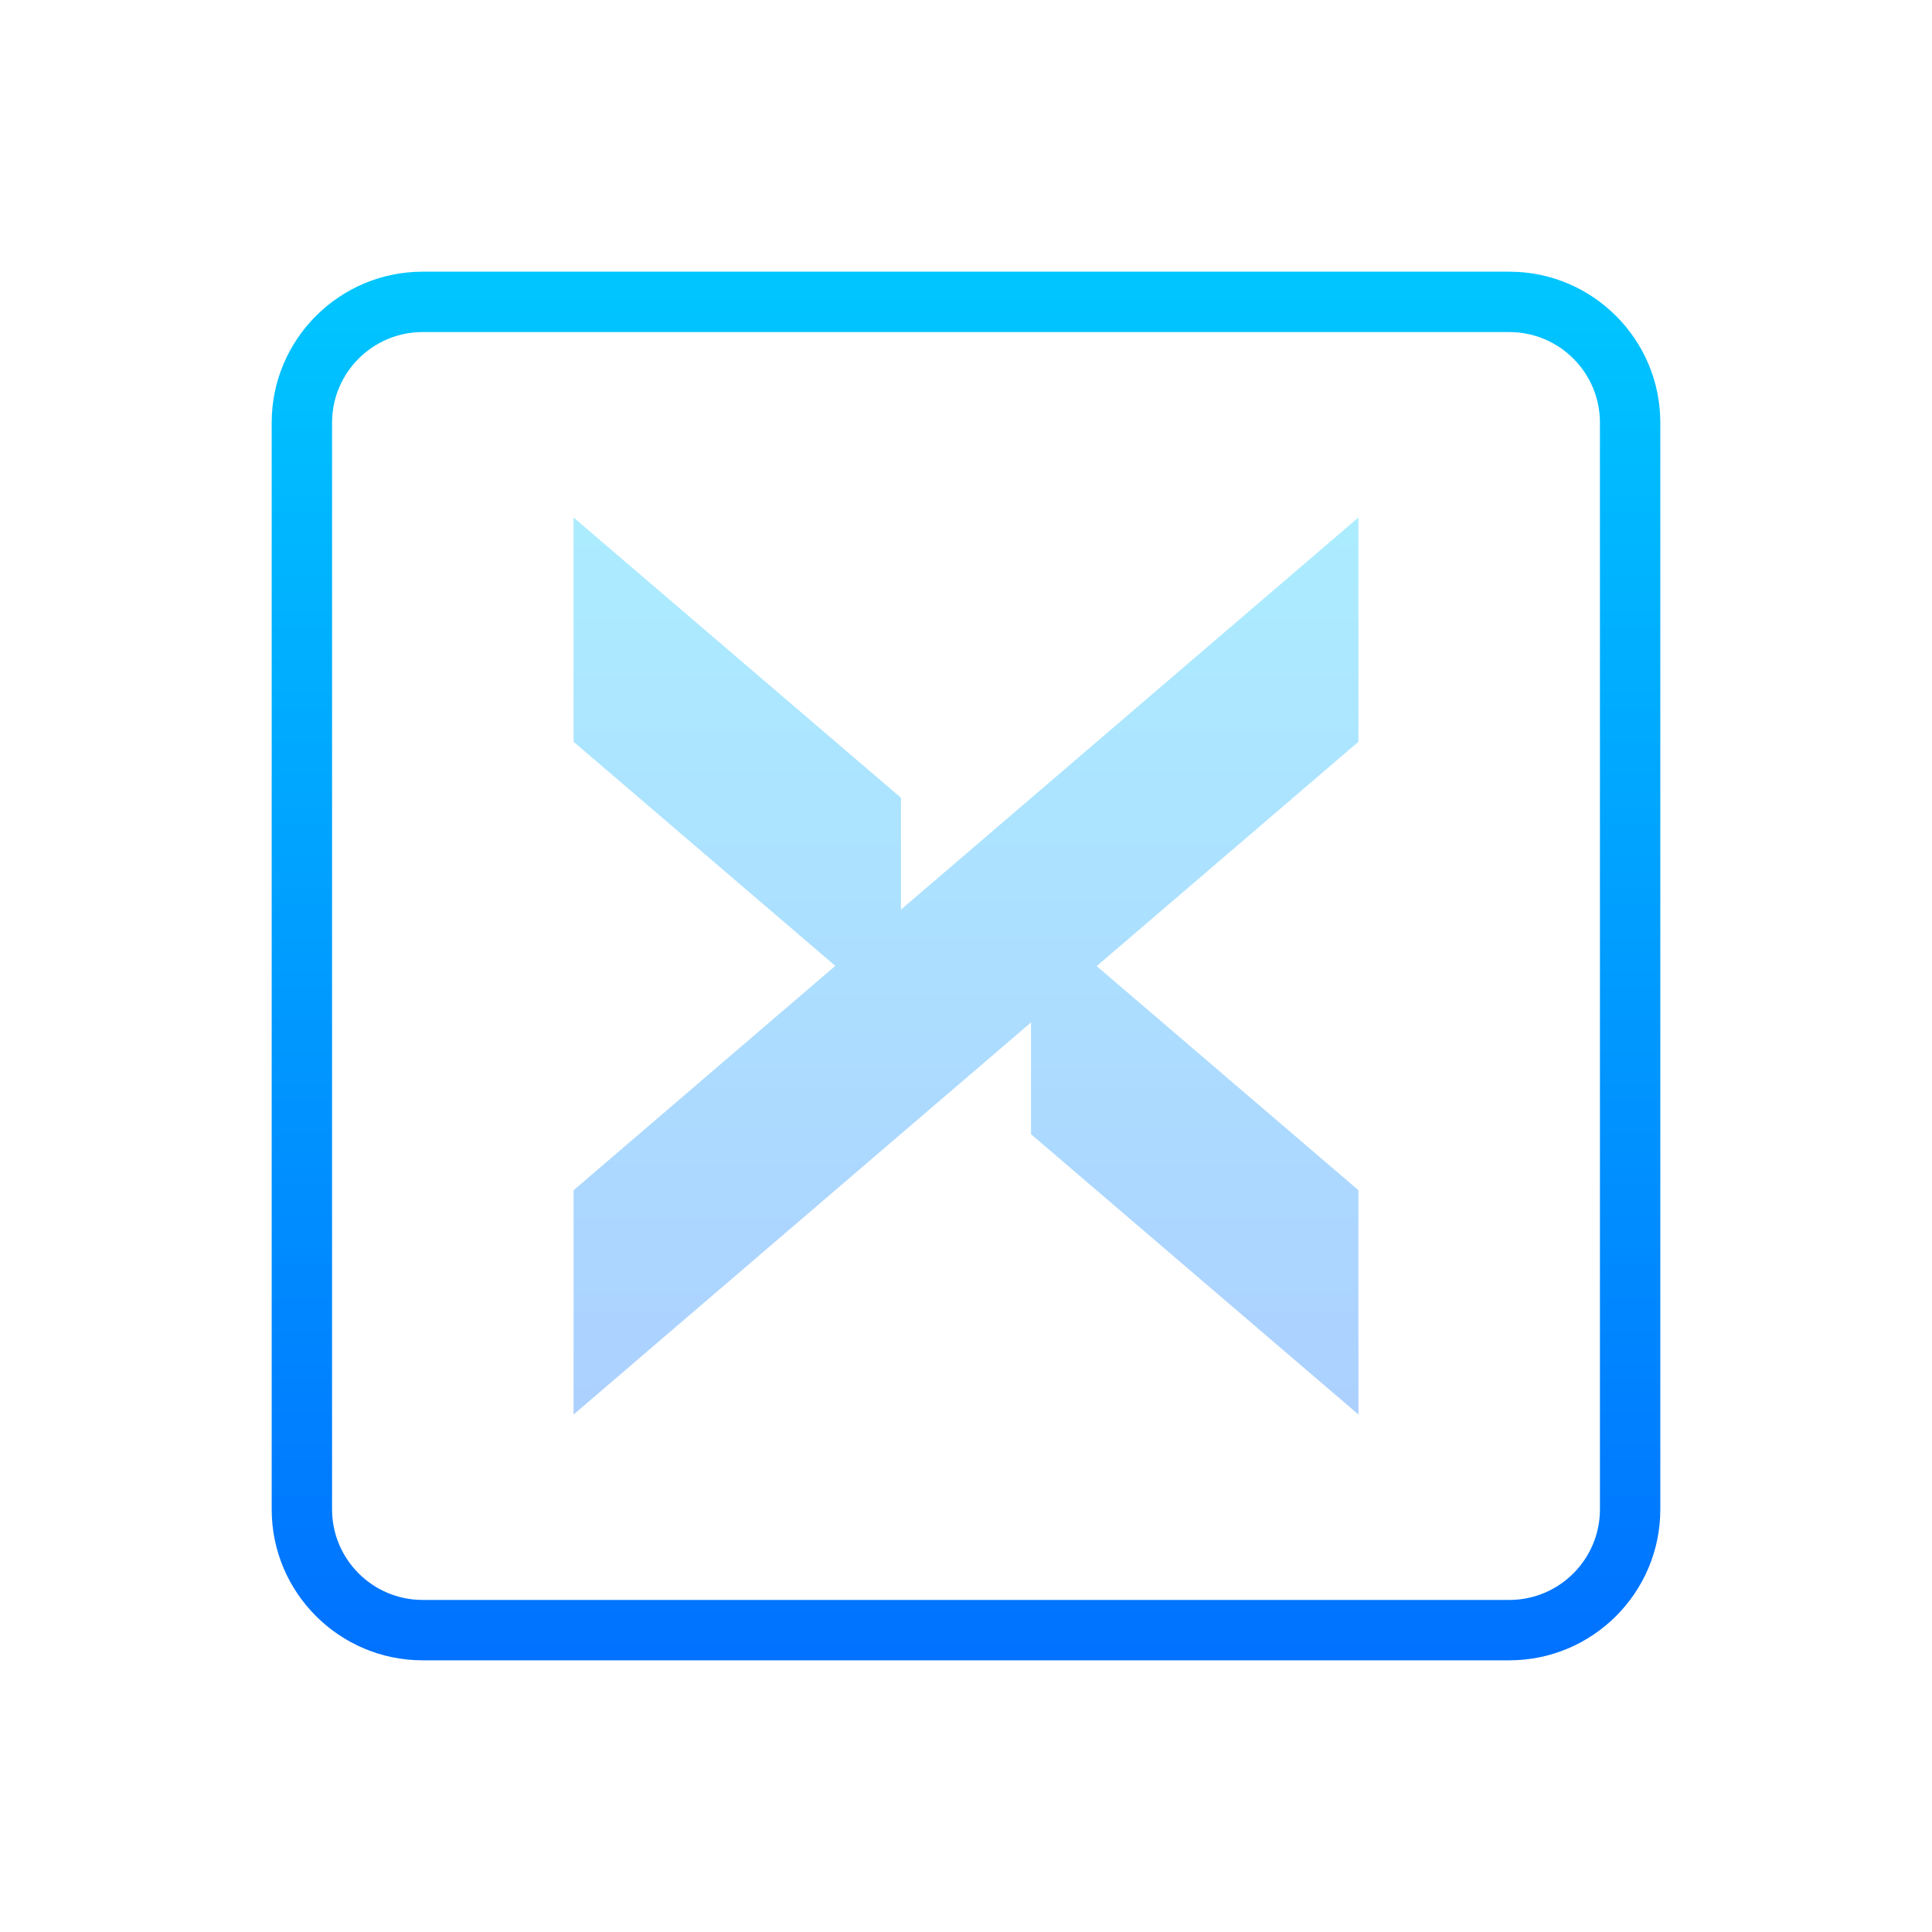
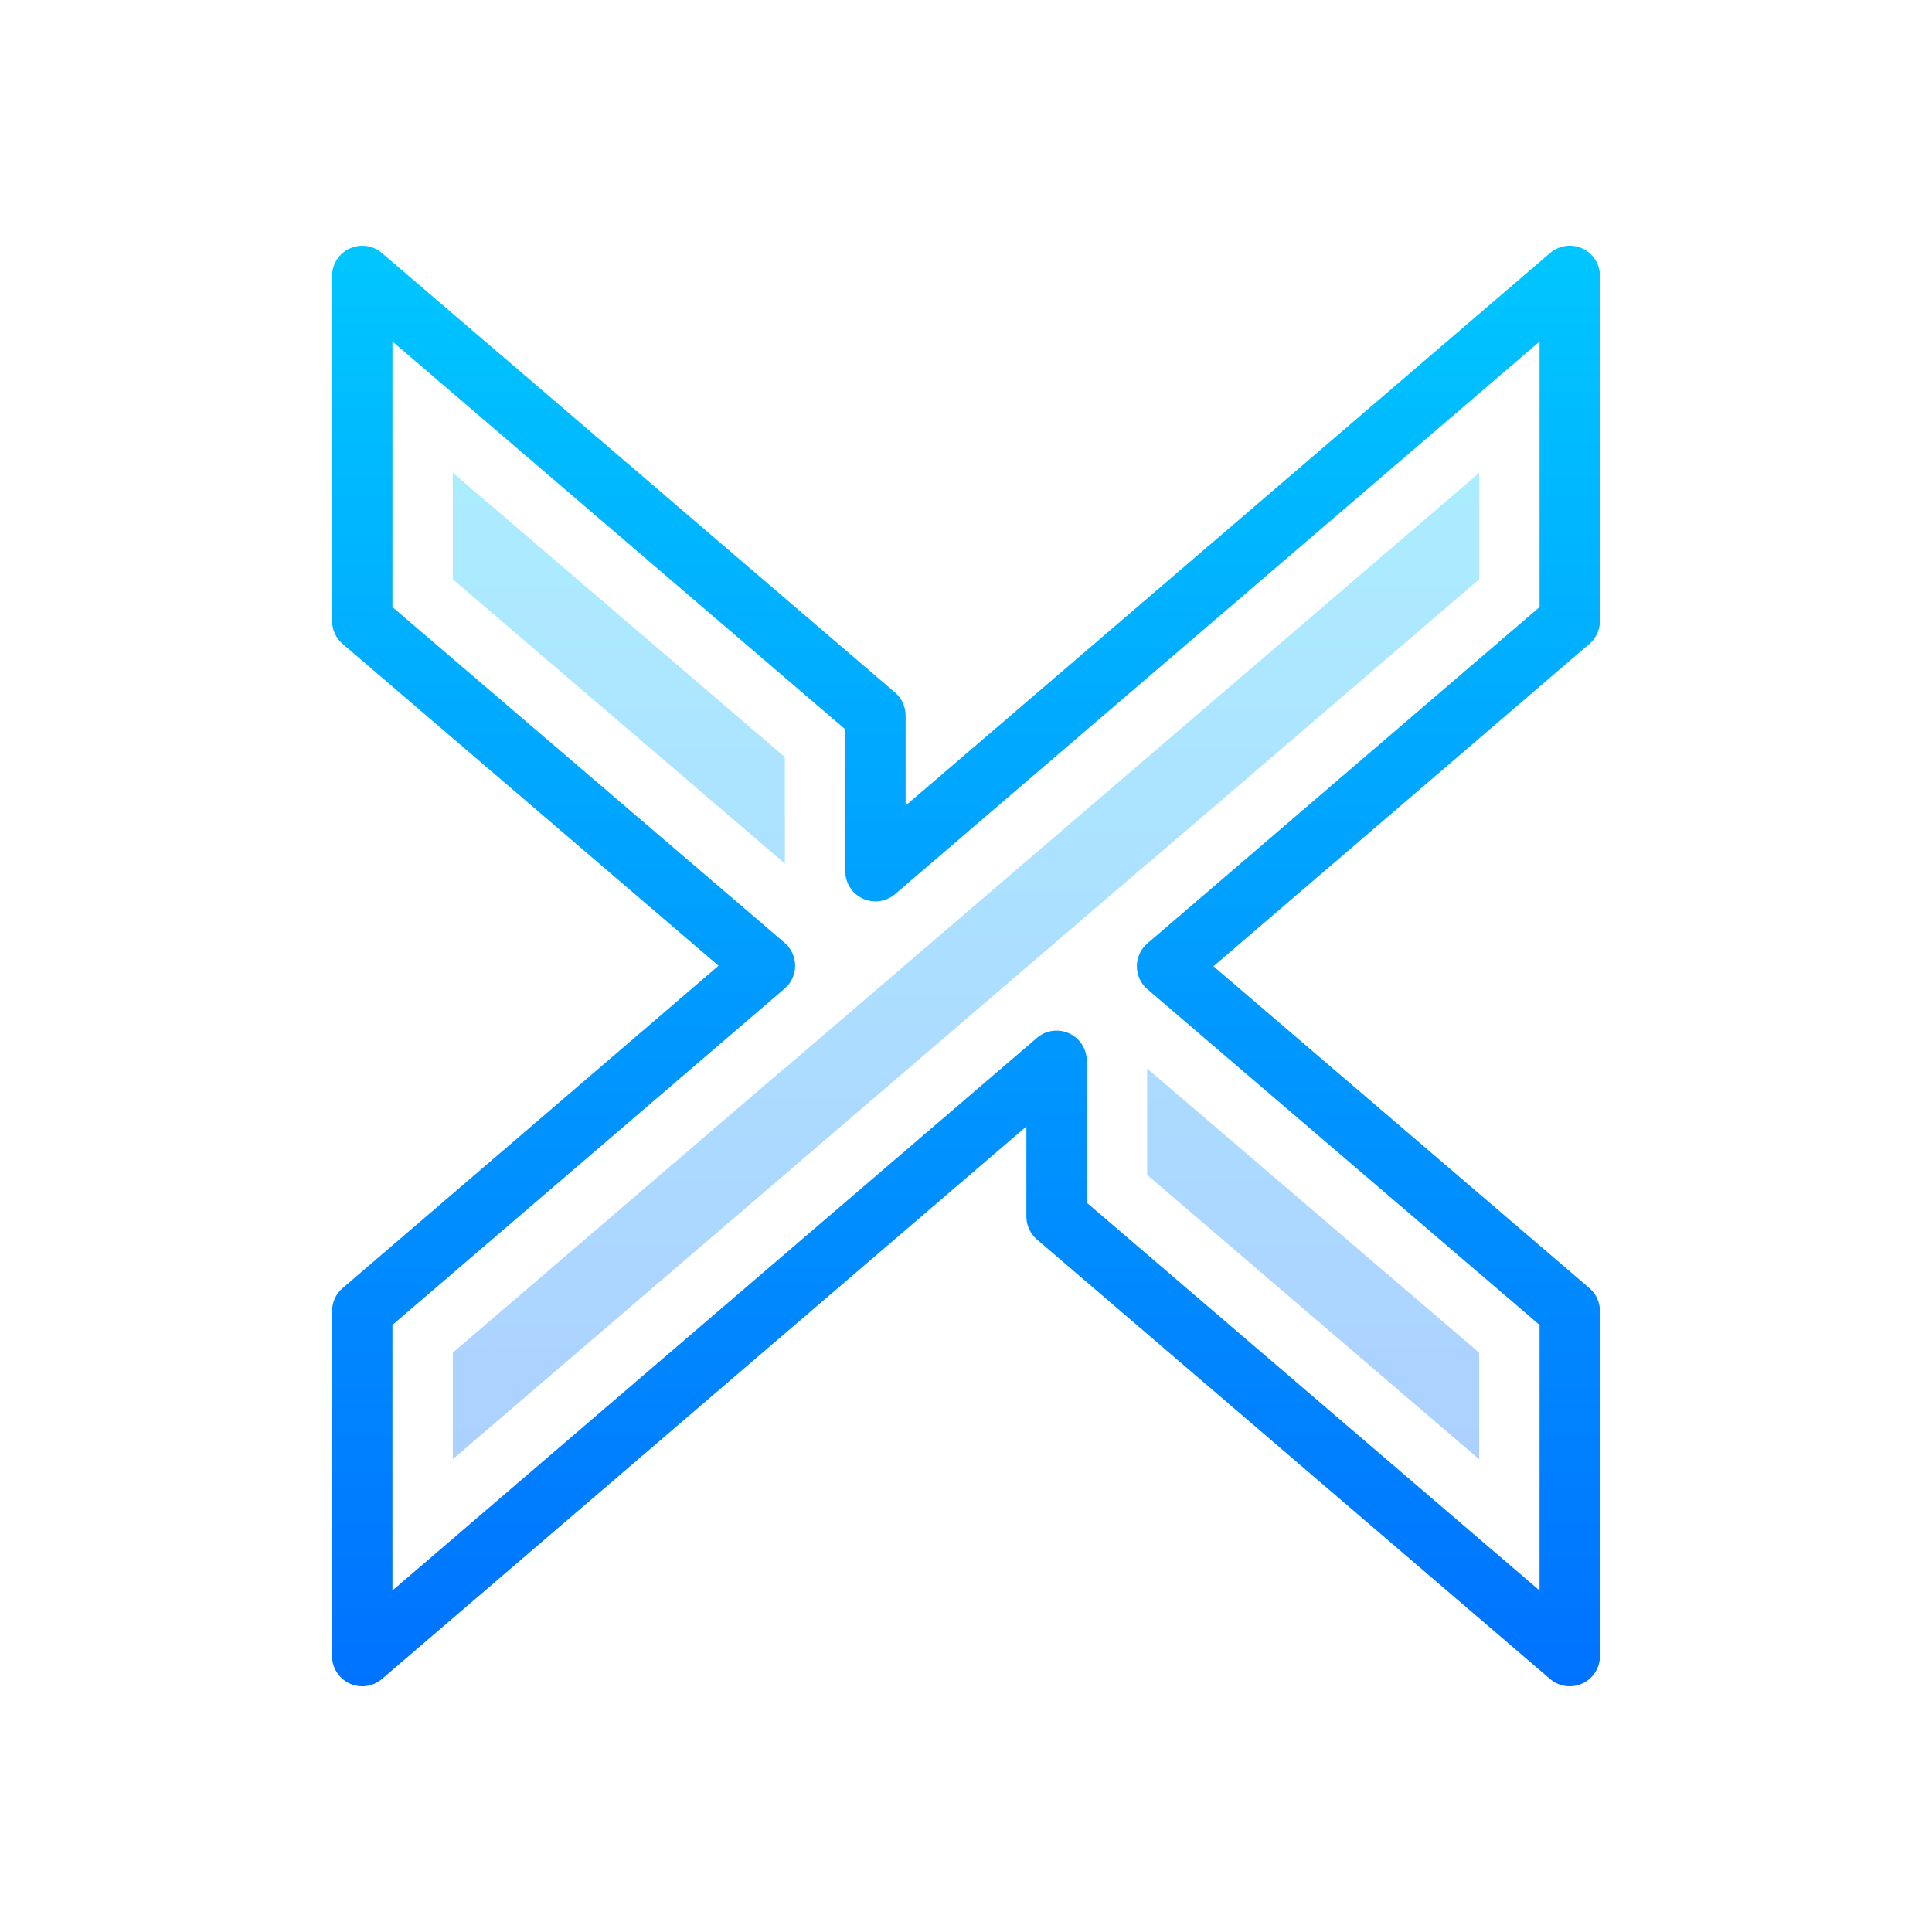
<svg xmlns="http://www.w3.org/2000/svg" viewBox="0,0,256,256" width="1600px" height="1600px" fill-rule="nonzero" fill="none">
  <defs>
-     <linearGradient x1="32" y1="9.083" x2="32" y2="54.676" gradientUnits="userSpaceOnUse" id="color-1">
+     <linearGradient x1="32" y1="8.14" x2="32" y2="55.861" gradientUnits="userSpaceOnUse" id="color-1">
      <stop offset="0" stop-color="#00c6ff" />
      <stop offset="1" stop-color="#0072ff" />
    </linearGradient>
-     <linearGradient x1="32" y1="17.143" x2="32" y2="46.857" gradientUnits="userSpaceOnUse" id="color-2">
+     <linearGradient x1="32" y1="15.659" x2="32" y2="48.341" gradientUnits="userSpaceOnUse" id="color-2">
      <stop offset="0" stop-color="#70dfff" />
      <stop offset="1" stop-color="#70afff" />
    </linearGradient>
  </defs>
  <g fill="none" fill-rule="nonzero" stroke="none" stroke-width="1" stroke-linecap="butt" stroke-linejoin="miter" stroke-miterlimit="10" stroke-dasharray="" stroke-dashoffset="0" font-family="none" font-weight="none" font-size="none" text-anchor="none" style="mix-blend-mode: normal">
    <g transform="scale(4,4)">
-       <path d="M50,55h-36c-2.757,0 -5,-2.243 -5,-5v-36c0,-2.757 2.243,-5 5,-5h36c2.757,0 5,2.243 5,5v36c0,2.757 -2.243,5 -5,5zM14,11c-1.654,0 -3,1.346 -3,3v36c0,1.654 1.346,3 3,3h36c1.654,0 3,-1.346 3,-3v-36c0,-1.654 -1.346,-3 -3,-3z" fill="url(#color-1)" />
-       <path d="M34.154,37.572l10.846,9.285v-7.429l-8.671,-7.424l8.671,-7.433v-7.429l-15.154,12.99v-3.704l-10.846,-9.285v7.429l8.671,7.424l-8.671,7.433v7.429l15.154,-12.989z" fill="url(#color-2)" opacity="0.58" />
+       <path d="M52,55.86c-0.234,0 -0.466,-0.082 -0.65,-0.24l-17,-14.561c-0.222,-0.19 -0.35,-0.467 -0.35,-0.759v-2.985l-21.349,18.304c-0.298,0.255 -0.714,0.313 -1.069,0.149c-0.354,-0.163 -0.582,-0.517 -0.582,-0.908v-11.43c0,-0.292 0.128,-0.569 0.349,-0.759l12.454,-10.68l-12.453,-10.661c-0.222,-0.19 -0.35,-0.468 -0.35,-0.76v-11.43c0,-0.391 0.228,-0.745 0.582,-0.908c0.355,-0.163 0.772,-0.104 1.068,0.148l17,14.561c0.222,0.19 0.35,0.468 0.35,0.76v2.985l21.349,-18.305c0.298,-0.256 0.715,-0.312 1.069,-0.149c0.354,0.163 0.582,0.517 0.582,0.908v11.43c0,0.292 -0.128,0.569 -0.349,0.759l-12.454,10.68l12.453,10.661c0.222,0.19 0.35,0.468 0.35,0.76v11.43c0,0.391 -0.228,0.745 -0.582,0.908c-0.134,0.062 -0.276,0.092 -0.418,0.092zM36,39.84l15,12.848v-8.798l-12.99,-11.12c-0.222,-0.19 -0.35,-0.468 -0.35,-0.76c0,-0.292 0.127,-0.569 0.349,-0.759l12.991,-11.141v-8.796l-21.349,18.305c-0.298,0.255 -0.715,0.312 -1.069,0.149c-0.354,-0.163 -0.582,-0.517 -0.582,-0.908v-4.7l-15,-12.848v8.798l12.99,11.12c0.222,0.19 0.35,0.468 0.35,0.76c0,0.292 -0.127,0.569 -0.349,0.759l-12.991,11.141v8.796l21.349,-18.305c0.298,-0.256 0.714,-0.312 1.069,-0.149c0.354,0.163 0.582,0.517 0.582,0.908z" fill="url(#color-1)" />
+       <path d="M38,38.919v-3.525l11,9.417v3.53zM15,44.809l11,-9.433v0.009l23,-19.721v3.527l-11,9.433v-0.009l-23,19.721zM15,19.189v-3.53l11,9.422v3.525z" fill="url(#color-2)" opacity="0.58" />
    </g>
  </g>
</svg>
